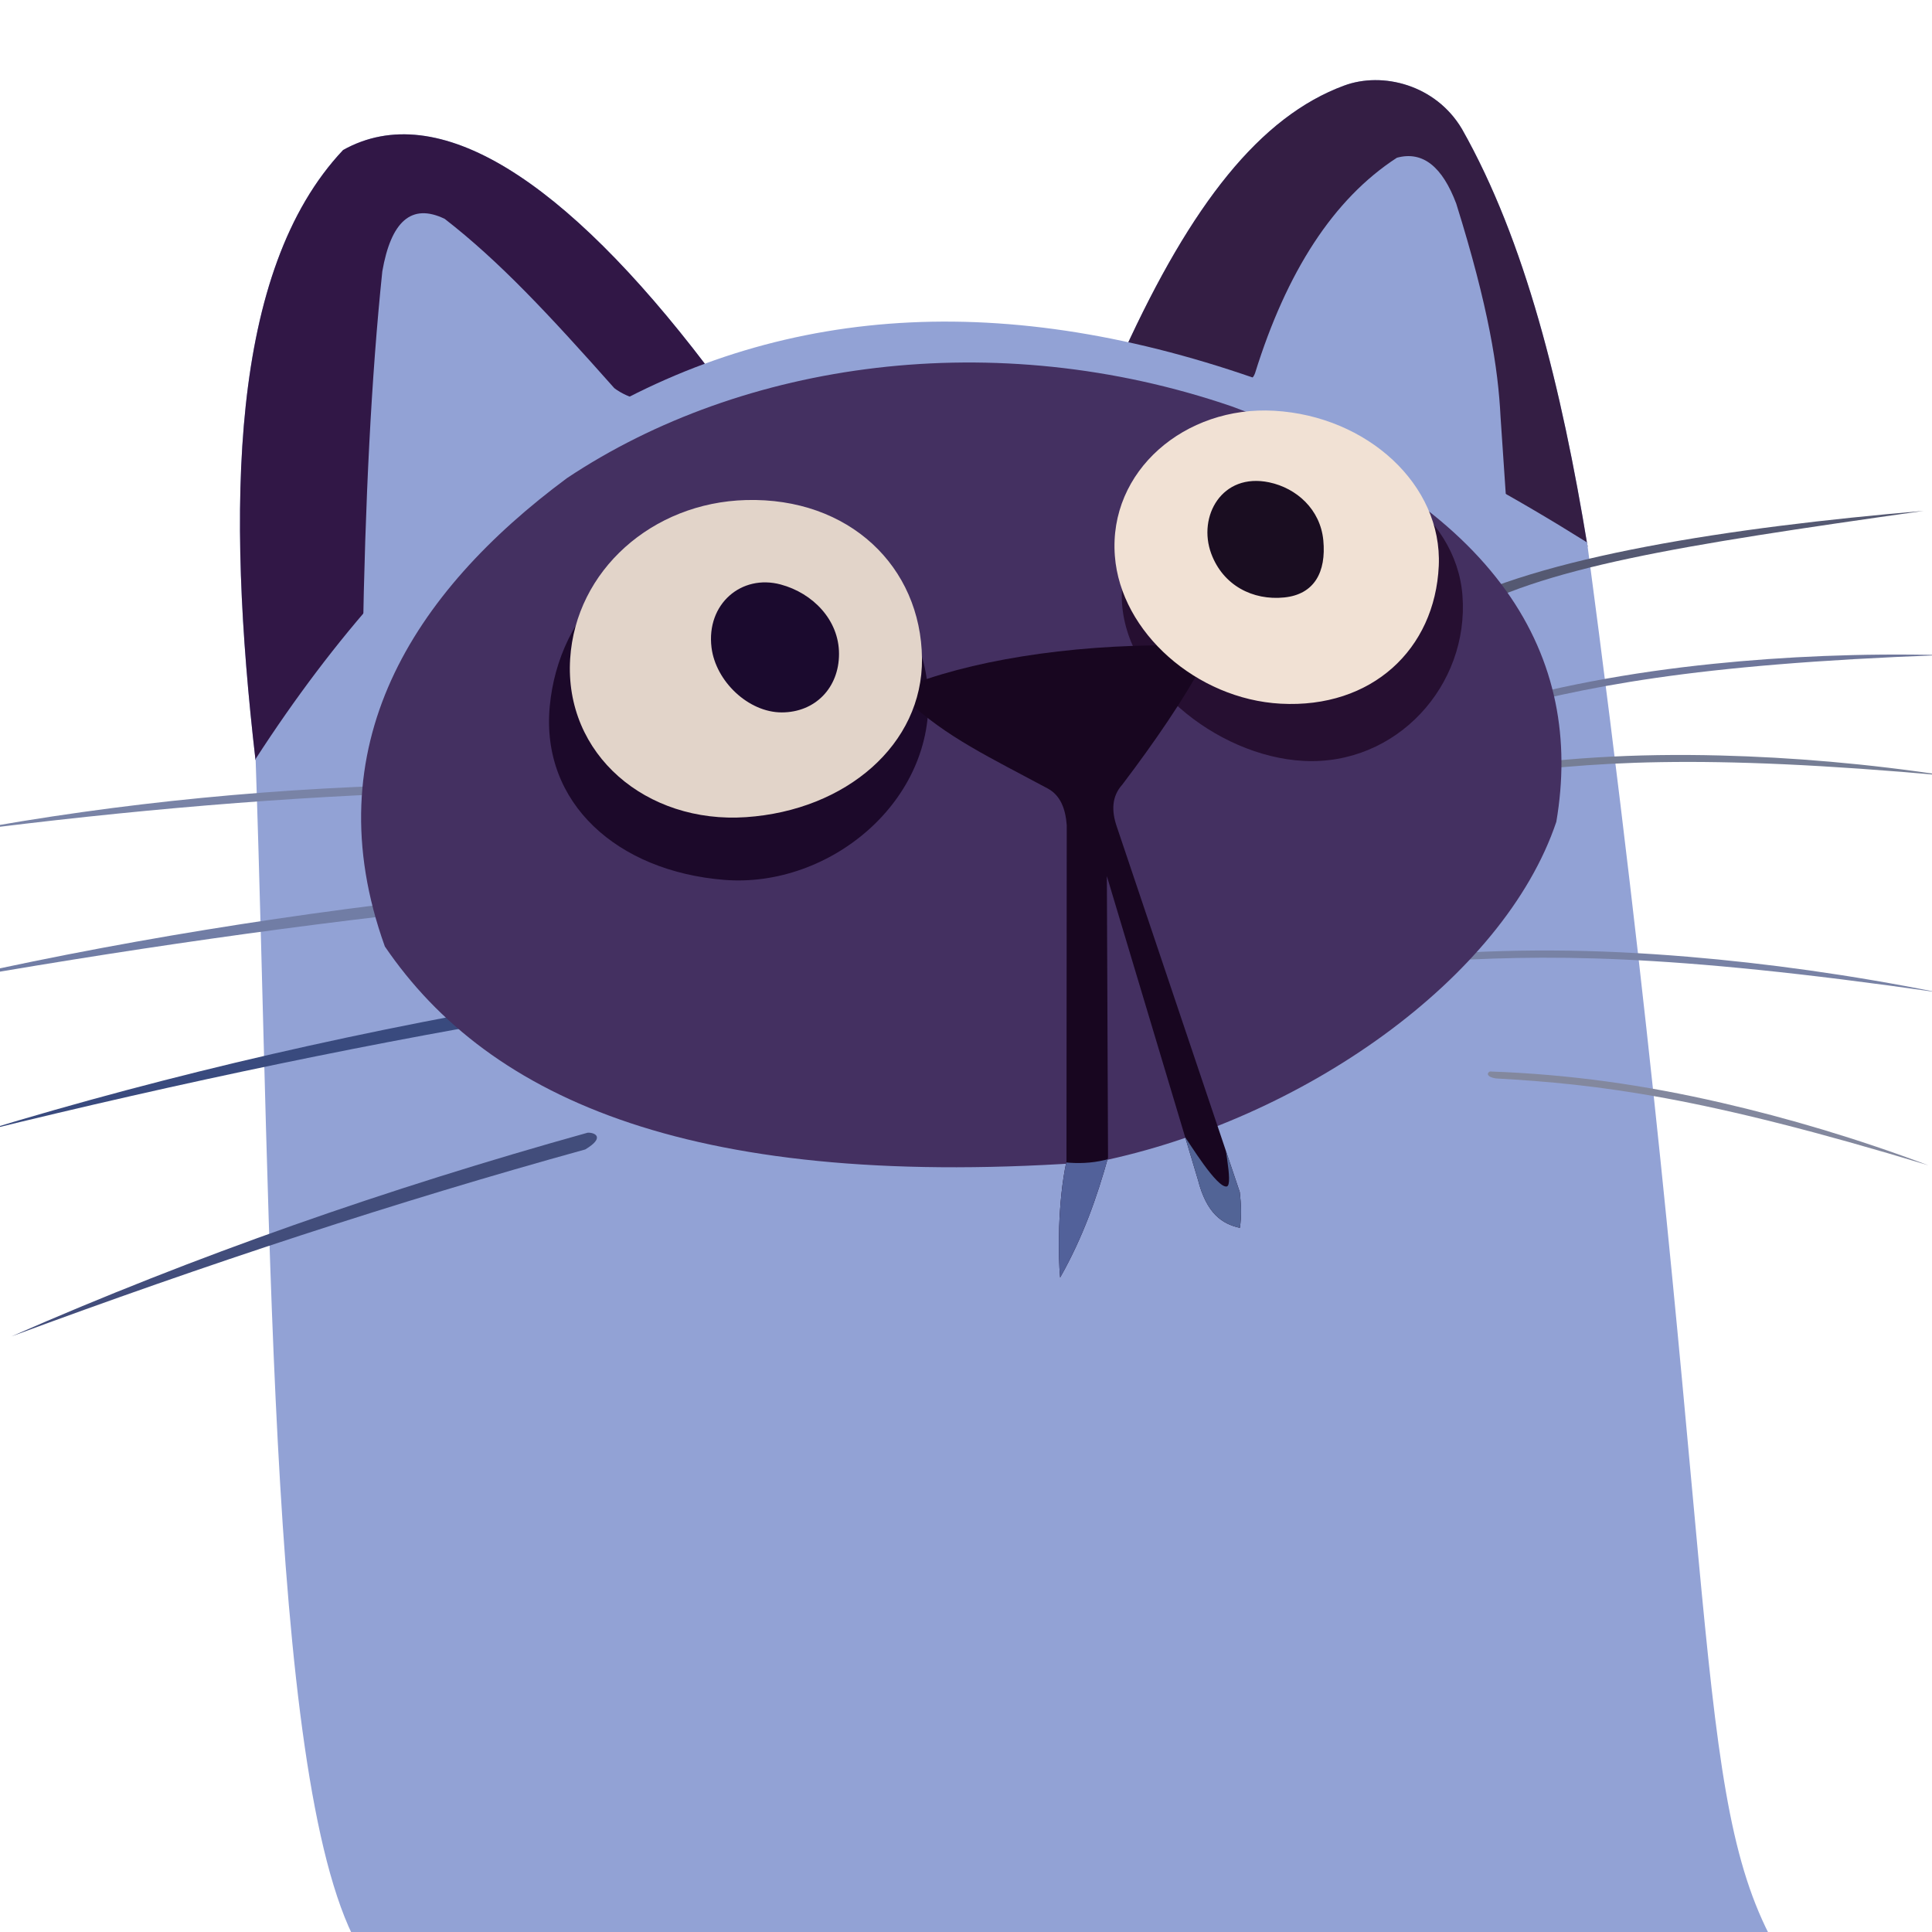
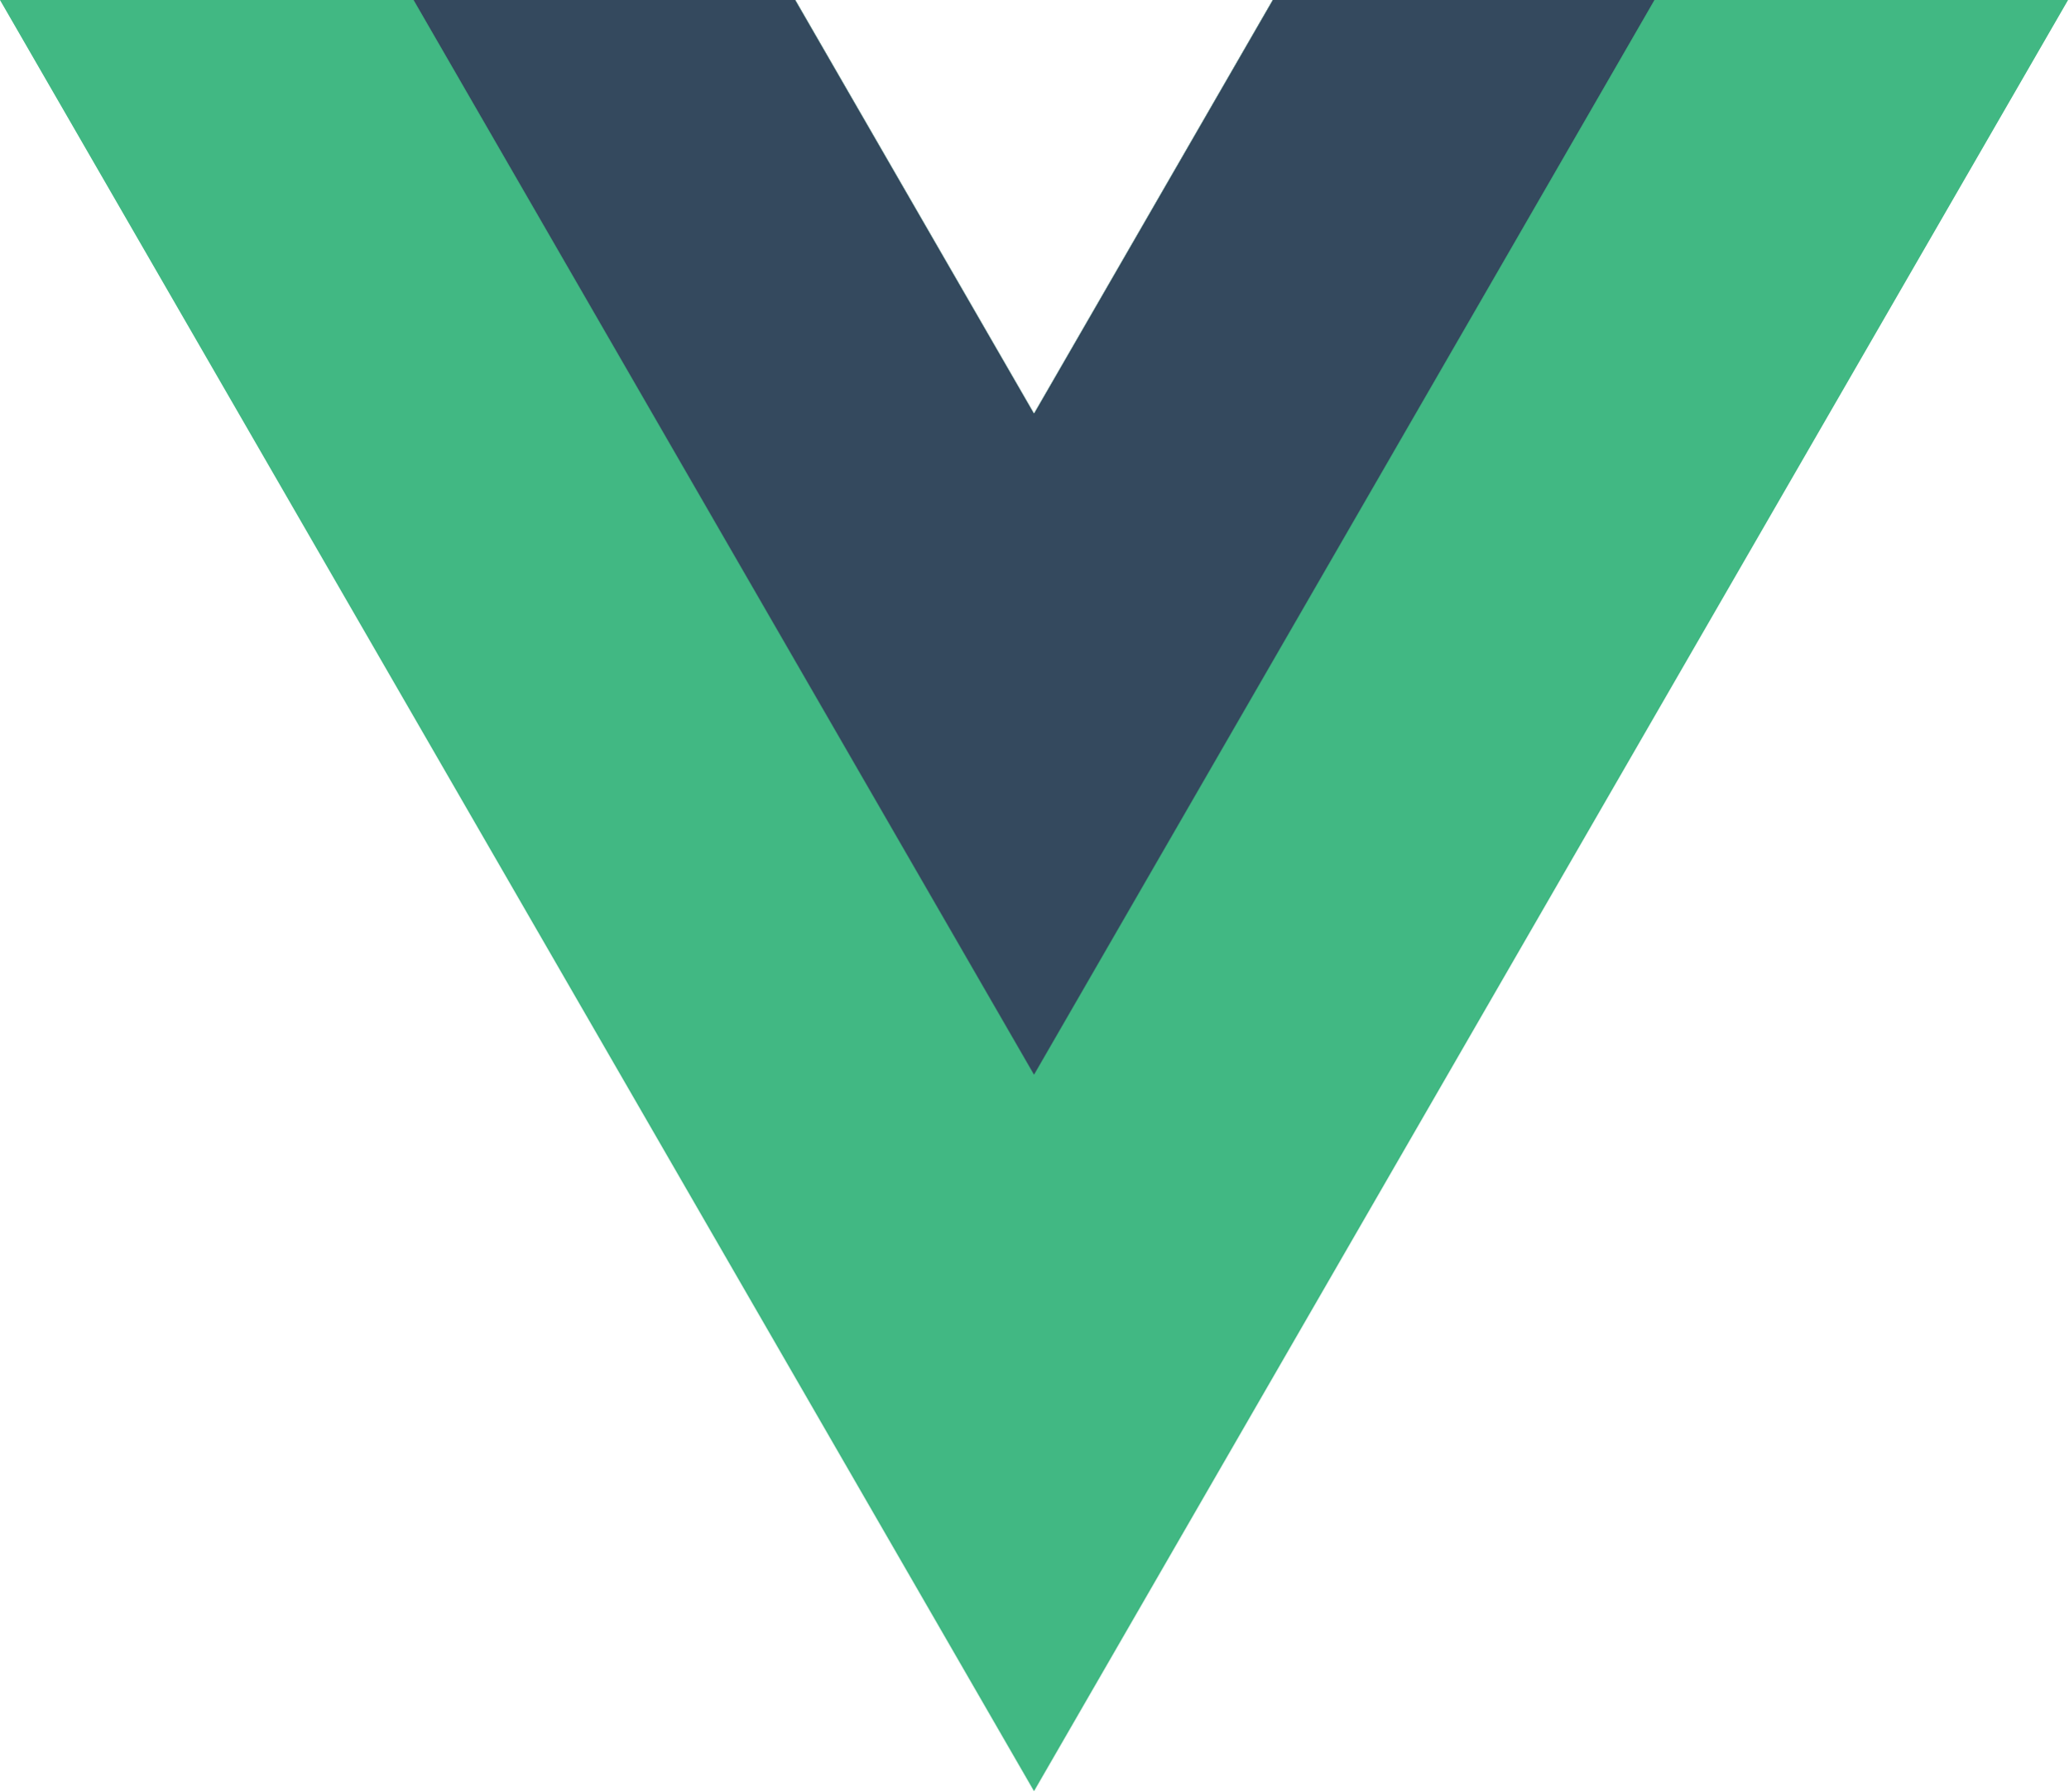
- <svg xmlns="http://www.w3.org/2000/svg" width="100%" height="100%" viewBox="0 0 240 240" version="1.1" xml:space="preserve" style="fill-rule:evenodd;clip-rule:evenodd;stroke-linejoin:round;stroke-miterlimit:2;">
-   <g id="cat">
-     <g id="ears">
-       <path id="right-ear" d="M181.604,16.013C178.335,10.512 171.731,8.87 166.983,10.628C156.528,14.48 148,25.38 139.64,43.652L197.221,67.907C193.966,48.107 189.464,29.907 181.604,16.013Z" style="fill:rgb(146,162,213);" />
-       <clipPath id="_clip1">
-         <path id="right-ear1" d="M181.604,16.013C178.335,10.512 171.731,8.87 166.983,10.628C156.528,14.48 148,25.38 139.64,43.652L197.221,67.907C193.966,48.107 189.464,29.907 181.604,16.013Z" />
-       </clipPath>
-       <g clip-path="url(#_clip1)">
-         <path d="M198.639,70.426C213.244,53.741 188.504,0.802 166.466,7.428C153.477,11.11 145.281,26.592 139.875,42.879L153.035,47.152C153.94,47.518 155.422,47.74 155.907,46.356C159.82,33.784 165.62,24.726 173.529,19.594C176.774,18.71 179.188,20.755 180.897,25.285C184.932,38.172 186.109,45.796 186.404,51.799L187.418,66.775L198.639,70.426Z" style="fill:rgb(52,30,68);" />
-       </g>
-       <path id="left-ear" d="M87.689,45.356C70.202,22.402 54.407,12.065 42.626,18.631C28.491,33.612 28.121,63.094 31.739,94.408L60.218,66.813L81.398,49.998C84.915,50.591 87.463,48.42 87.689,45.356Z" style="fill:rgb(146,162,213);" />
-       <clipPath id="_clip2">
-         <path id="left-ear1" d="M87.689,45.356C70.202,22.402 54.407,12.065 42.626,18.631C28.491,33.612 28.121,63.094 31.739,94.408L60.218,66.813L81.398,49.998C84.915,50.591 87.463,48.42 87.689,45.356Z" />
-       </clipPath>
-       <g clip-path="url(#_clip2)">
-         <path d="M83.565,25.15L41.247,12.107C25.504,40.349 17.709,66.781 29.219,98.093L45.064,79.969C45.352,62.36 46.126,46.791 47.492,33.707C48.571,27.531 51.089,25.182 55.243,27.187C62.042,32.463 68.14,39.013 76.311,48.216C78.034,49.534 80.849,50.232 83.202,50.018C87.395,49.283 87.523,47.177 87.615,45.512L83.565,25.15Z" style="fill:rgb(49,23,70);" />
-       </g>
-     </g>
-     <g id="head" transform="matrix(1,0,0,1,16.1664,-10.2357)">
-       <path d="M180.988,77.621C109.814,32.995 55.113,43.405 15.586,104.514C17.625,163.949 17.128,235.745 29.255,253.482L203.63,250.592C193.71,231.103 197.493,201.711 180.988,77.621Z" style="fill:rgb(146,162,213);" />
-     </g>
-     <g id="bear">
-       <g id="right">
-         <g transform="matrix(0.854502,0.406043,-0.42919,0.903214,60.8344,-7.87123)">
-           <path d="M239.866,61.155C229.897,61.951 220.522,63.35 211.846,65.158C201.569,67.299 192.174,70.077 182.562,74.008C182.233,74.454 182.628,74.756 183.654,74.473C196.178,69.637 209.118,65.513 239.866,61.155Z" style="fill:rgb(131,136,158);" />
-         </g>
-         <g transform="matrix(1.0676,0.295323,-0.266611,0.963804,0.950341,-6.50808)">
-           <path d="M239.866,61.155C229.897,61.951 220.522,63.35 211.846,65.158C201.569,67.299 192.174,70.077 182.562,74.008C182.233,74.454 182.628,74.756 183.654,74.473C196.178,69.637 209.118,65.513 239.866,61.155Z" style="fill:rgb(120,130,165);" />
-         </g>
-         <g transform="matrix(0.973428,0.228992,-0.228992,0.973428,22.3964,-18.0889)">
-           <path d="M239.866,61.155C229.897,61.951 220.522,63.35 211.846,65.158C201.569,67.299 192.174,70.077 182.562,74.008C182.233,74.454 182.628,74.756 183.654,74.473C196.178,69.637 209.118,65.513 239.866,61.155Z" style="fill:rgb(118,126,149);" />
-         </g>
-         <g transform="matrix(0.994633,0.10347,-0.10347,0.994633,8.89736,-4.26857)">
-           <path d="M239.866,61.155C229.897,61.951 220.522,63.35 211.846,65.158C201.569,67.299 192.174,70.077 182.562,74.008C182.233,74.454 182.628,74.756 183.654,74.473C196.178,69.637 209.118,65.513 239.866,61.155Z" style="fill:rgb(111,119,155);" />
-         </g>
-         <g transform="matrix(1,0,0,1,-0.48807,0.573077)">
-           <path d="M239.457,62.888C215.462,64.931 191.528,68.59 179.561,75.217C179.251,76.099 180.498,76.525 181.197,76.188C192.074,69.872 208.709,67.245 239.457,62.888Z" style="fill:rgb(85,89,114);" />
-         </g>
-       </g>
-       <g id="left">
-         <g transform="matrix(1,0,0,1,1.52948,0.100592)">
-           <path d="M71.467,140.608C46.512,147.57 22.742,155.882 -0.118,165.916C24.017,156.97 47.805,149.145 71.17,142.689C73.709,141.174 72.332,140.557 71.467,140.608Z" style="fill:rgb(66,77,123);" />
-         </g>
-         <g transform="matrix(0.99637,0.0851325,-0.0776816,0.909167,10.8729,-10.3261)">
-           <path d="M71.467,140.608C46.512,147.57 22.742,155.882 -0.118,165.916C24.017,156.97 47.805,149.145 71.17,142.689C73.709,141.174 72.332,140.557 71.467,140.608Z" style="fill:rgb(57,74,126);" />
-         </g>
-         <g transform="matrix(0.93641,0.118373,-0.0991583,0.78441,8.00261,-7.94858)">
-           <path d="M71.467,140.608C46.512,147.57 22.742,155.882 -0.118,165.916C24.017,156.97 47.805,149.145 71.17,142.689C73.709,141.174 72.332,140.557 71.467,140.608Z" style="fill:rgb(113,125,165);" />
-         </g>
-         <g transform="matrix(0.824699,0.0838524,-0.0475662,0.46782,3.55362,25.6472)">
-           <path d="M71.467,140.608C46.406,145.736 22.647,154.228 -0.118,165.916C23.89,156.062 47.657,148.083 71.17,142.689C73.709,141.174 72.332,140.557 71.467,140.608Z" style="fill:rgb(121,131,166);" />
-         </g>
-       </g>
-     </g>
-     <g id="face" transform="matrix(1,0,0,1,16.1664,-10.2357)">
-       <g id="face1" transform="matrix(1,0,0,1,-16.1664,10.2357)">
-         <path d="M153.056,50.498C123.546,40.378 92.261,44.857 70.431,59.394C51.33,73.552 38.869,92.733 47.81,117.577C60.823,136.685 86.431,148.031 136.509,144.294C161.69,139.12 186.77,121.608 193.332,102.089C196.785,81.822 186.602,62.909 153.056,50.498Z" style="fill:rgb(68,48,97);" />
-       </g>
-       <g id="left1" transform="matrix(1.6214,0,0,2.04009,-63.6404,-101.091)">
-         <path d="M85.581,87.211C93.261,87.211 99.813,90.72 100.374,96.579C101.019,103.315 92.843,108.664 84.763,108.146C76.594,107.623 70.71,103.483 71.398,97.583C72.079,91.737 77.901,87.211 85.581,87.211Z" style="fill:rgb(28,9,42);" />
-       </g>
-       <g id="right1" transform="matrix(1,0,0,1.4948,-17.6275,-15.746)">
-         <path d="M160.42,55.187C171.314,55.187 182.343,59.965 183.132,66.866C183.987,74.344 174.941,81.021 163.397,80.616C152.51,80.234 140.812,73.848 140.812,66.902C140.812,59.957 149.527,55.187 160.42,55.187Z" style="fill:rgb(38,15,49);" />
-       </g>
-       <g id="nose" transform="matrix(1,0,0,1,-16.1664,10.2357)">
-         <path d="M145.483,80.164C132.669,80.105 120.256,82.077 111.877,85.559C112.209,85.912 112.328,86.66 112.694,87.006C117.49,91.536 122.995,94.104 130.178,97.963C131.723,98.811 132.362,100.45 132.515,102.51L132.481,144.266C131.377,149.352 131.43,156.068 131.695,158.701C134.542,153.667 136.266,148.719 137.643,143.797L137.498,108.831L148.822,146.589C149.898,150.78 151.841,152.055 154.022,152.527C154.251,151.029 154.176,149.555 154.01,148.088L138.757,102.76C138.044,100.735 138.101,98.93 139.406,97.481C143.593,91.961 147.03,86.877 149.482,82.365L145.483,80.164Z" style="fill:rgb(24,6,32);" />
-         <clipPath id="_clip3">
-           <path d="M145.483,80.164C132.669,80.105 120.256,82.077 111.877,85.559C112.209,85.912 112.328,86.66 112.694,87.006C117.49,91.536 122.995,94.104 130.178,97.963C131.723,98.811 132.362,100.45 132.515,102.51L132.481,144.266C131.377,149.352 131.43,156.068 131.695,158.701C134.542,153.667 136.266,148.719 137.643,143.797L137.498,108.831L148.822,146.589C149.898,150.78 151.841,152.055 154.022,152.527C154.251,151.029 154.176,149.555 154.01,148.088L138.757,102.76C138.044,100.735 138.101,98.93 139.406,97.481C143.593,91.961 147.03,86.877 149.482,82.365L145.483,80.164Z" />
-         </clipPath>
-         <g clip-path="url(#_clip3)">
-           <g transform="matrix(3.07859,0,0,0.970462,-266.457,3.52496)">
-             <path d="M131.944,143.948C130.864,145.561 129.77,145.476 128.676,144.728L128.613,159.536L130.168,161.7L131.944,143.948Z" style="fill:rgb(82,97,154);" />
-           </g>
-           <g transform="matrix(1,0,0,1,-0.35891,-2.43485)">
-             <path d="M152.517,143.298C152.094,143.487 153.664,149.667 152.743,149.824C151.524,150.03 148.11,144.416 147.431,143.479L144.146,158.731L158.337,158.731L152.517,143.298Z" style="fill:rgb(82,100,150);" />
-           </g>
-         </g>
-       </g>
-       <g id="left-eye" transform="matrix(1.31136,0,0,1.56106,-51.1509,-51.2497)">
-         <path d="M97.354,79.179C107.112,78.958 113.929,84.474 114.017,91.796C114.099,98.626 106.822,103.869 97.354,104.413C87.91,104.956 80.108,99.423 80.69,91.796C81.224,84.787 88.455,79.38 97.354,79.179Z" style="fill:rgb(226,212,201);" />
-         <clipPath id="_clip4">
-           <path d="M97.354,79.179C107.112,78.958 113.929,84.474 114.017,91.796C114.099,98.626 106.822,103.869 97.354,104.413C87.91,104.956 80.108,99.423 80.69,91.796C81.224,84.787 88.455,79.38 97.354,79.179Z" />
-         </clipPath>
-         <g clip-path="url(#_clip4)">
-           <g transform="matrix(1.21215,0,0,0.942574,-22.8022,6.14773)">
-             <path d="M101.833,84.61C104.334,85.336 106.389,87.596 106.389,90.468C106.389,93.341 104.517,95.409 101.912,95.409C99.308,95.409 96.751,92.785 96.425,89.931C96.006,86.259 98.76,83.718 101.833,84.61Z" style="fill:rgb(27,10,46);" />
-           </g>
-         </g>
-       </g>
-       <g id="right-eye" transform="matrix(1.40178,0,0,1.36785,-82.1025,-29.9245)">
-         <path d="M159.967,66.664C168.173,67.147 174.869,73.367 174.539,80.754C174.201,88.333 168.593,93.713 160.531,93.267C153.098,92.855 146.354,86.797 145.835,79.853C145.257,72.121 152.055,66.198 159.967,66.664Z" style="fill:rgb(241,225,212);" />
-         <clipPath id="_clip5">
-           <path d="M159.967,66.664C168.173,67.147 174.869,73.367 174.539,80.754C174.201,88.333 168.593,93.713 160.531,93.267C153.098,92.855 146.354,86.797 145.835,79.853C145.257,72.121 152.055,66.198 159.967,66.664Z" />
-         </clipPath>
-         <g clip-path="url(#_clip5)">
-           <g transform="matrix(1.25066,0,0,1.06499,-41.3397,3.32284)">
-             <path d="M160.598,65.581C162.534,66.072 164.221,67.885 164.431,70.522C164.646,73.238 163.791,75.133 161.666,75.396C159.435,75.672 157.326,74.37 156.49,71.662C155.513,68.498 157.235,64.729 160.598,65.581Z" style="fill:rgb(26,13,33);" />
-           </g>
-         </g>
-       </g>
-     </g>
-   </g>
+ <svg xmlns="http://www.w3.org/2000/svg" viewBox="0 0 261.76 226.69">
+   <path d="M161.096.001l-30.225 52.351L100.647.001H-.005l130.877 226.688L261.749.001z" fill="#41b883" />
+   <path d="M161.096.001l-30.225 52.351L100.647.001H52.346l78.526 136.01L209.398.001z" fill="#34495e" />
</svg>
